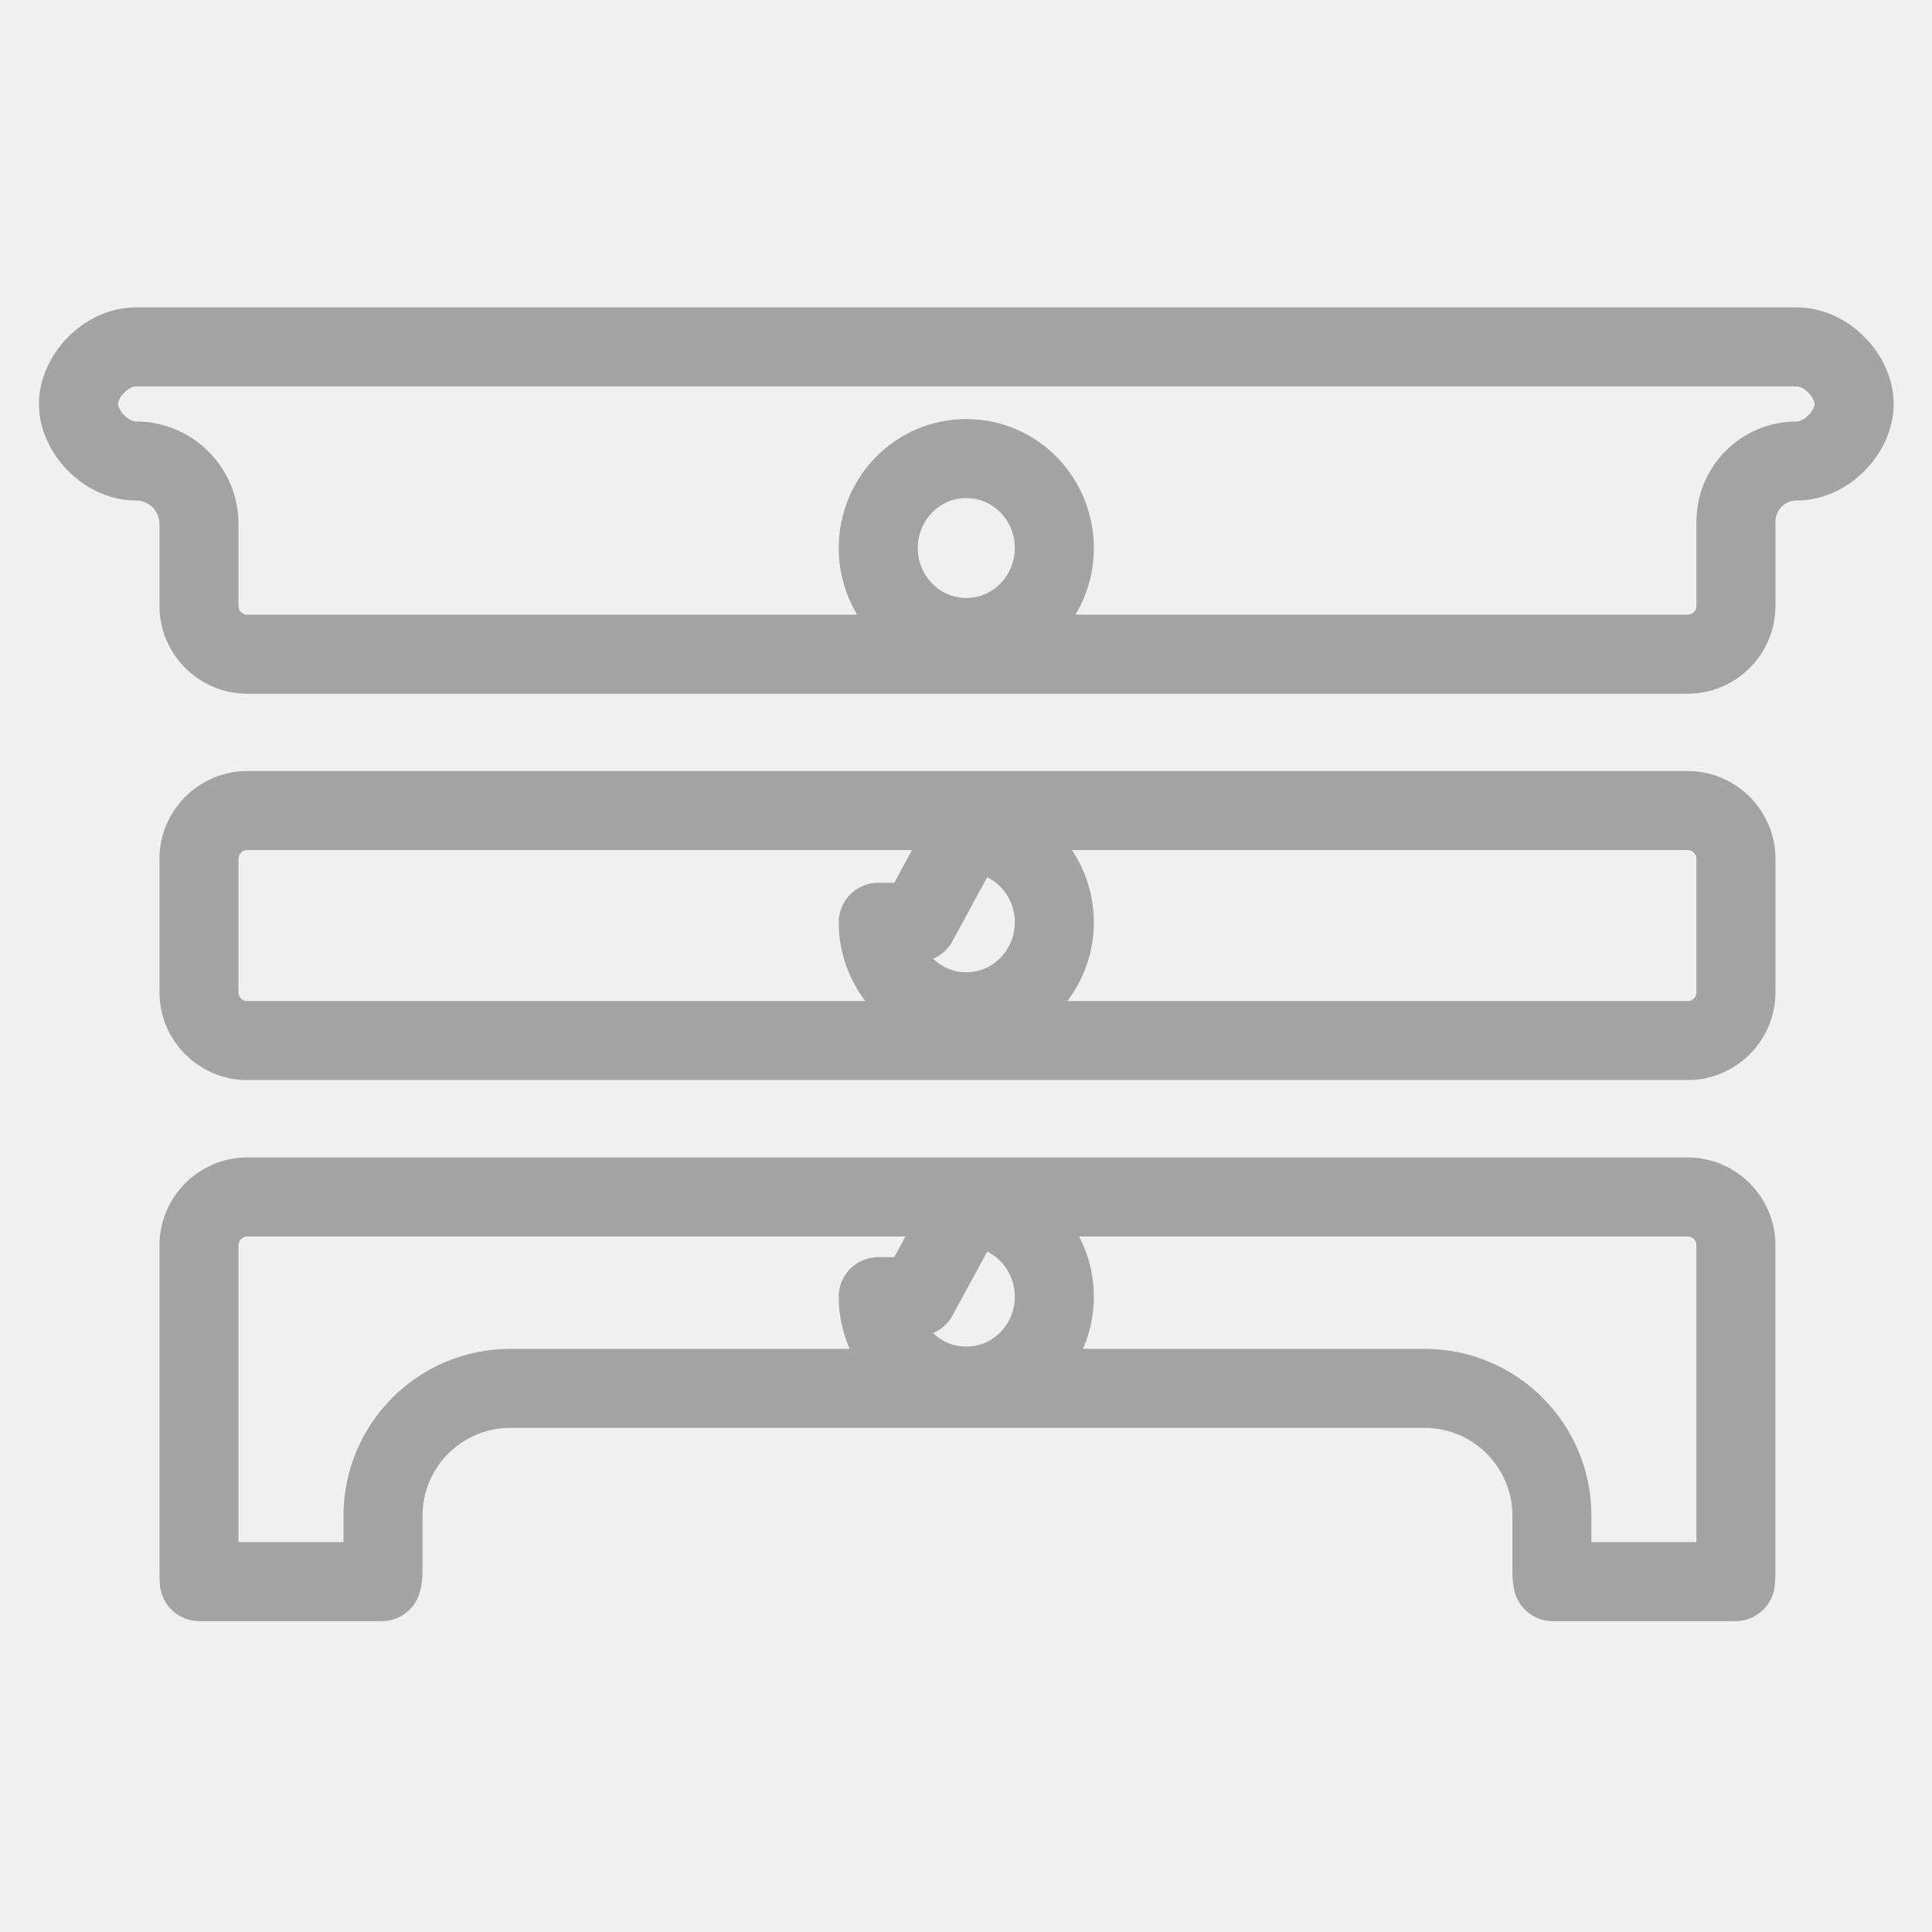
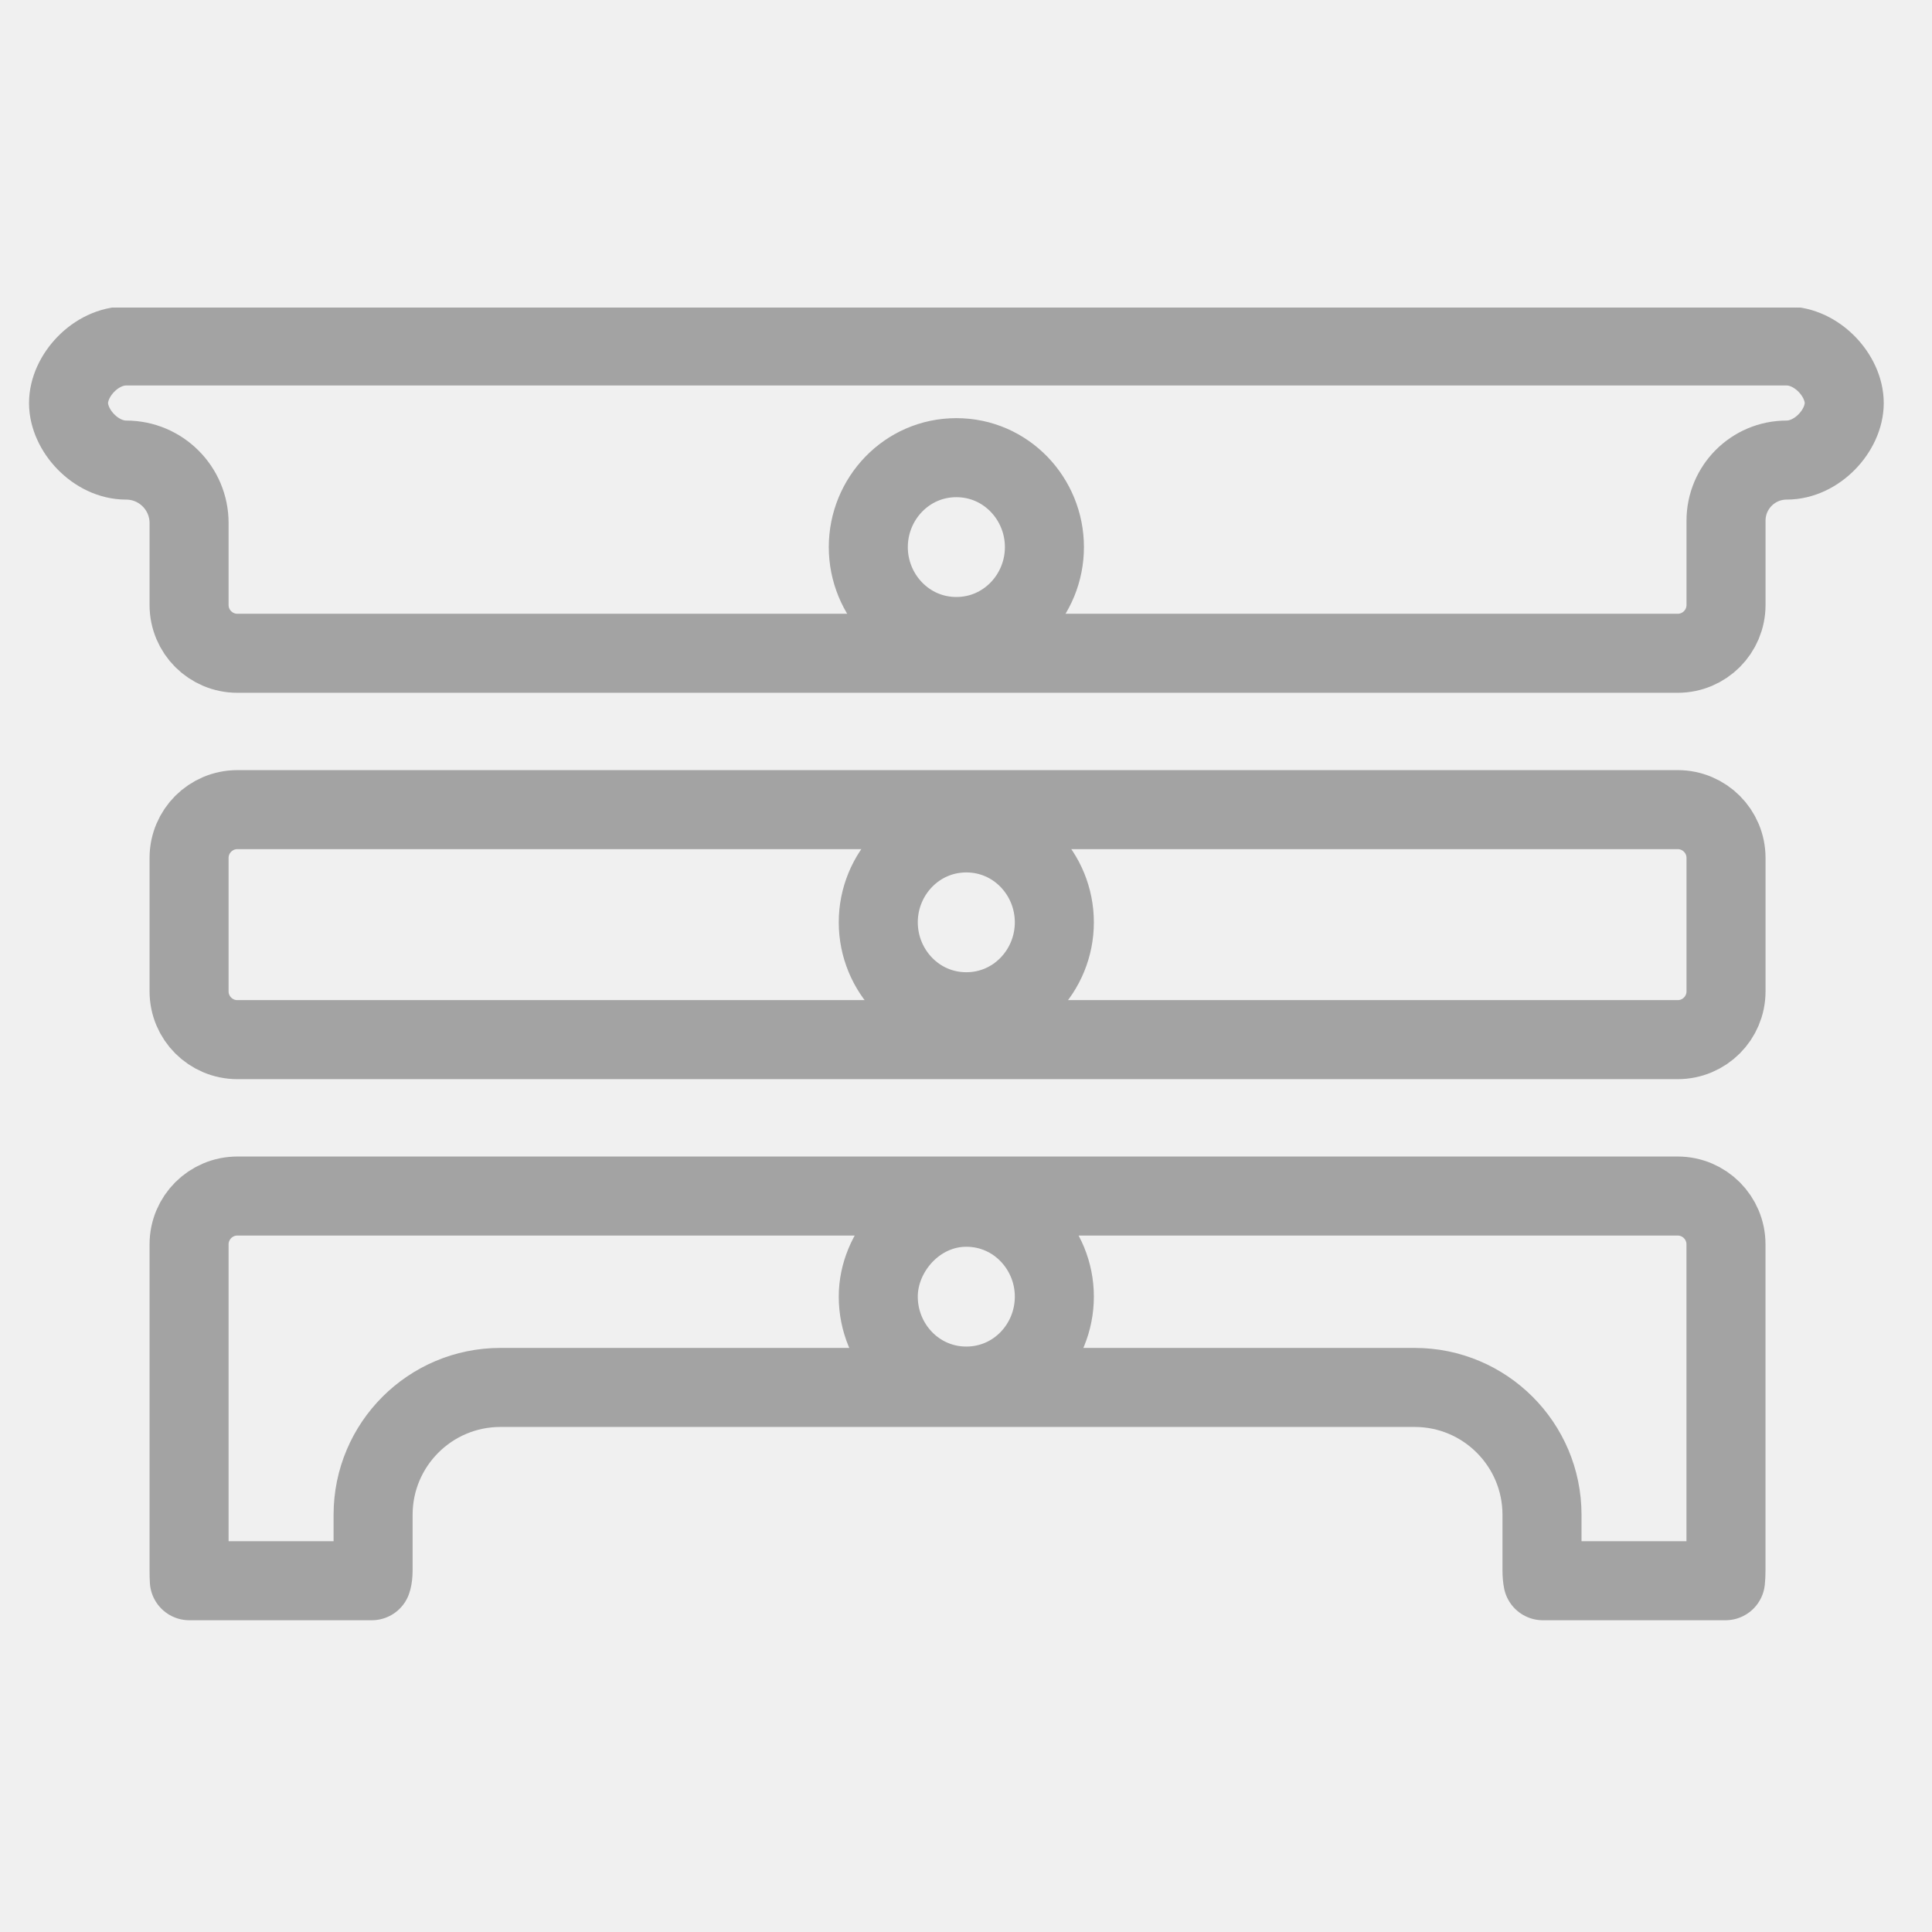
<svg xmlns="http://www.w3.org/2000/svg" width="44" height="44" viewBox="0 0 44 44" fill="none">
-   <g id="02.Icons/Catalog/ÐÐ¸Ð²Ð°Ð½Ð¸">
-     <path id="Vector" d="M3.098 7.9H40.915C41.609 7.9 42.227 8.577 42.227 9.2C42.227 9.823 41.61 10.499 40.915 10.499C40.153 10.499 39.535 11.117 39.535 11.88V13.799C39.535 14.407 39.042 14.899 38.435 14.899H5.632C5.025 14.899 4.532 14.407 4.532 13.799V11.933C4.532 11.141 3.89 10.499 3.098 10.499C2.404 10.499 1.787 9.822 1.787 9.2C1.787 8.577 2.405 7.9 3.098 7.9ZM20.001 12.481C20.001 13.581 20.875 14.518 22.007 14.518C23.14 14.518 24.012 13.58 24.012 12.481C24.012 11.381 23.14 10.444 22.007 10.444C20.875 10.444 20.001 11.381 20.001 12.481ZM5.632 23.698C5.025 23.698 4.532 23.206 4.532 22.598V19.56C4.532 18.953 5.025 18.46 5.632 18.46H38.435C39.042 18.46 39.535 18.953 39.535 19.56V22.598C39.535 23.206 39.042 23.698 38.435 23.698H5.632ZM24.012 21.005C24.012 19.905 23.139 18.969 22.007 18.969L20.901 21.005H20.001C20.001 21.006 20.001 21.006 20.001 21.006C20.002 22.107 20.876 23.042 22.007 23.042C23.14 23.042 24.012 22.106 24.012 21.005ZM4.532 35.784V30.668V28.36C4.532 27.753 5.025 27.26 5.632 27.26H38.434C39.041 27.26 39.534 27.753 39.534 28.36V35.784C39.534 35.879 39.53 35.957 39.523 36.021H35.364C35.352 35.963 35.344 35.884 35.344 35.784V34.519C35.344 32.917 34.045 31.619 32.444 31.619H11.623C10.022 31.619 8.723 32.917 8.723 34.519V35.784C8.723 35.876 8.713 35.948 8.7 35.999C8.698 36.007 8.696 36.014 8.693 36.021H4.539C4.534 35.955 4.532 35.877 4.532 35.784ZM24.012 29.531C24.012 28.432 23.14 27.495 22.007 27.495L20.901 29.531H20.001C20.001 29.531 20.001 29.532 20.001 29.532C20.002 30.635 20.877 31.567 22.007 31.567C23.138 31.567 24.012 30.634 24.012 29.531Z" stroke="#A3A3A3" stroke-width="1.8" stroke-linejoin="round" />
+   <g clip-path="url(#clip0_1755_4643)">
+     <mask id="mask0_1755_4643" style="mask-type:luminance" maskUnits="userSpaceOnUse" x="0" y="7" width="44" height="30">
+       <path d="M44 7H0V37H44V7Z" fill="white" />
+     </mask>
+     <g mask="url(#mask0_1755_4643)">
+       <path d="M20.002 29.53V29.532M20.002 29.532C20.003 30.635 20.877 31.567 22.007 31.567C23.139 31.567 24.012 30.634 24.012 29.53C24.012 28.431 23.14 27.494 22.007 27.494C20.874 27.494 20 28.5 20.002 29.532ZM2.872 7.879H40.689C41.383 7.879 42.001 8.556 42.001 9.179C42.001 9.802 41.384 10.478 40.689 10.478C39.927 10.478 39.309 11.096 39.309 11.858V13.778C39.309 14.386 38.816 14.878 38.209 14.878H5.406C4.799 14.878 4.306 14.386 4.306 13.778V11.912C4.306 11.12 3.664 10.478 2.872 10.478C2.178 10.478 1.561 9.801 1.561 9.179C1.561 8.556 2.179 7.879 2.872 7.879ZM19.775 12.46C19.775 13.559 20.648 14.496 21.78 14.496C22.914 14.496 23.786 13.559 23.786 12.46C23.786 11.36 22.914 10.423 21.78 10.423C20.648 10.423 19.775 11.36 19.775 12.46ZM5.406 23.677C4.799 23.677 4.306 23.185 4.306 22.577V19.539C4.306 18.931 4.799 18.439 5.406 18.439H38.209C38.816 18.439 39.309 18.931 39.309 19.539V22.577C39.309 23.185 38.816 23.677 38.209 23.677H5.406ZM24.012 21.005C24.012 19.905 23.14 18.969 22.007 18.969C20.875 18.969 20.001 19.906 20.002 21.006C20.003 22.107 20.876 23.042 22.007 23.042C23.14 23.042 24.012 22.106 24.012 21.005ZM4.306 35.763V30.647V28.339C4.306 27.732 4.799 27.239 5.406 27.239H38.208C38.815 27.239 39.308 27.732 39.308 28.339V35.763C39.308 35.858 39.304 35.936 39.297 36H35.138C35.126 35.942 35.118 35.863 35.118 35.763V34.498C35.118 32.897 33.819 31.598 32.218 31.598H11.397C9.796 31.598 8.497 32.897 8.497 34.498V35.763C8.497 35.855 8.487 35.926 8.474 35.978C8.471 35.986 8.469 35.993 8.467 36H4.312C4.308 35.934 4.306 35.856 4.306 35.763Z" stroke="#A3A3A3" stroke-width="1.8" stroke-linejoin="round" />
+     </g>
  </g>
+   <defs>
+     <clipPath id="clip0_1755_4643">
+       <rect width="44" height="30" fill="white" transform="translate(0 7)" />
+     </clipPath>
+   </defs>
</svg>
